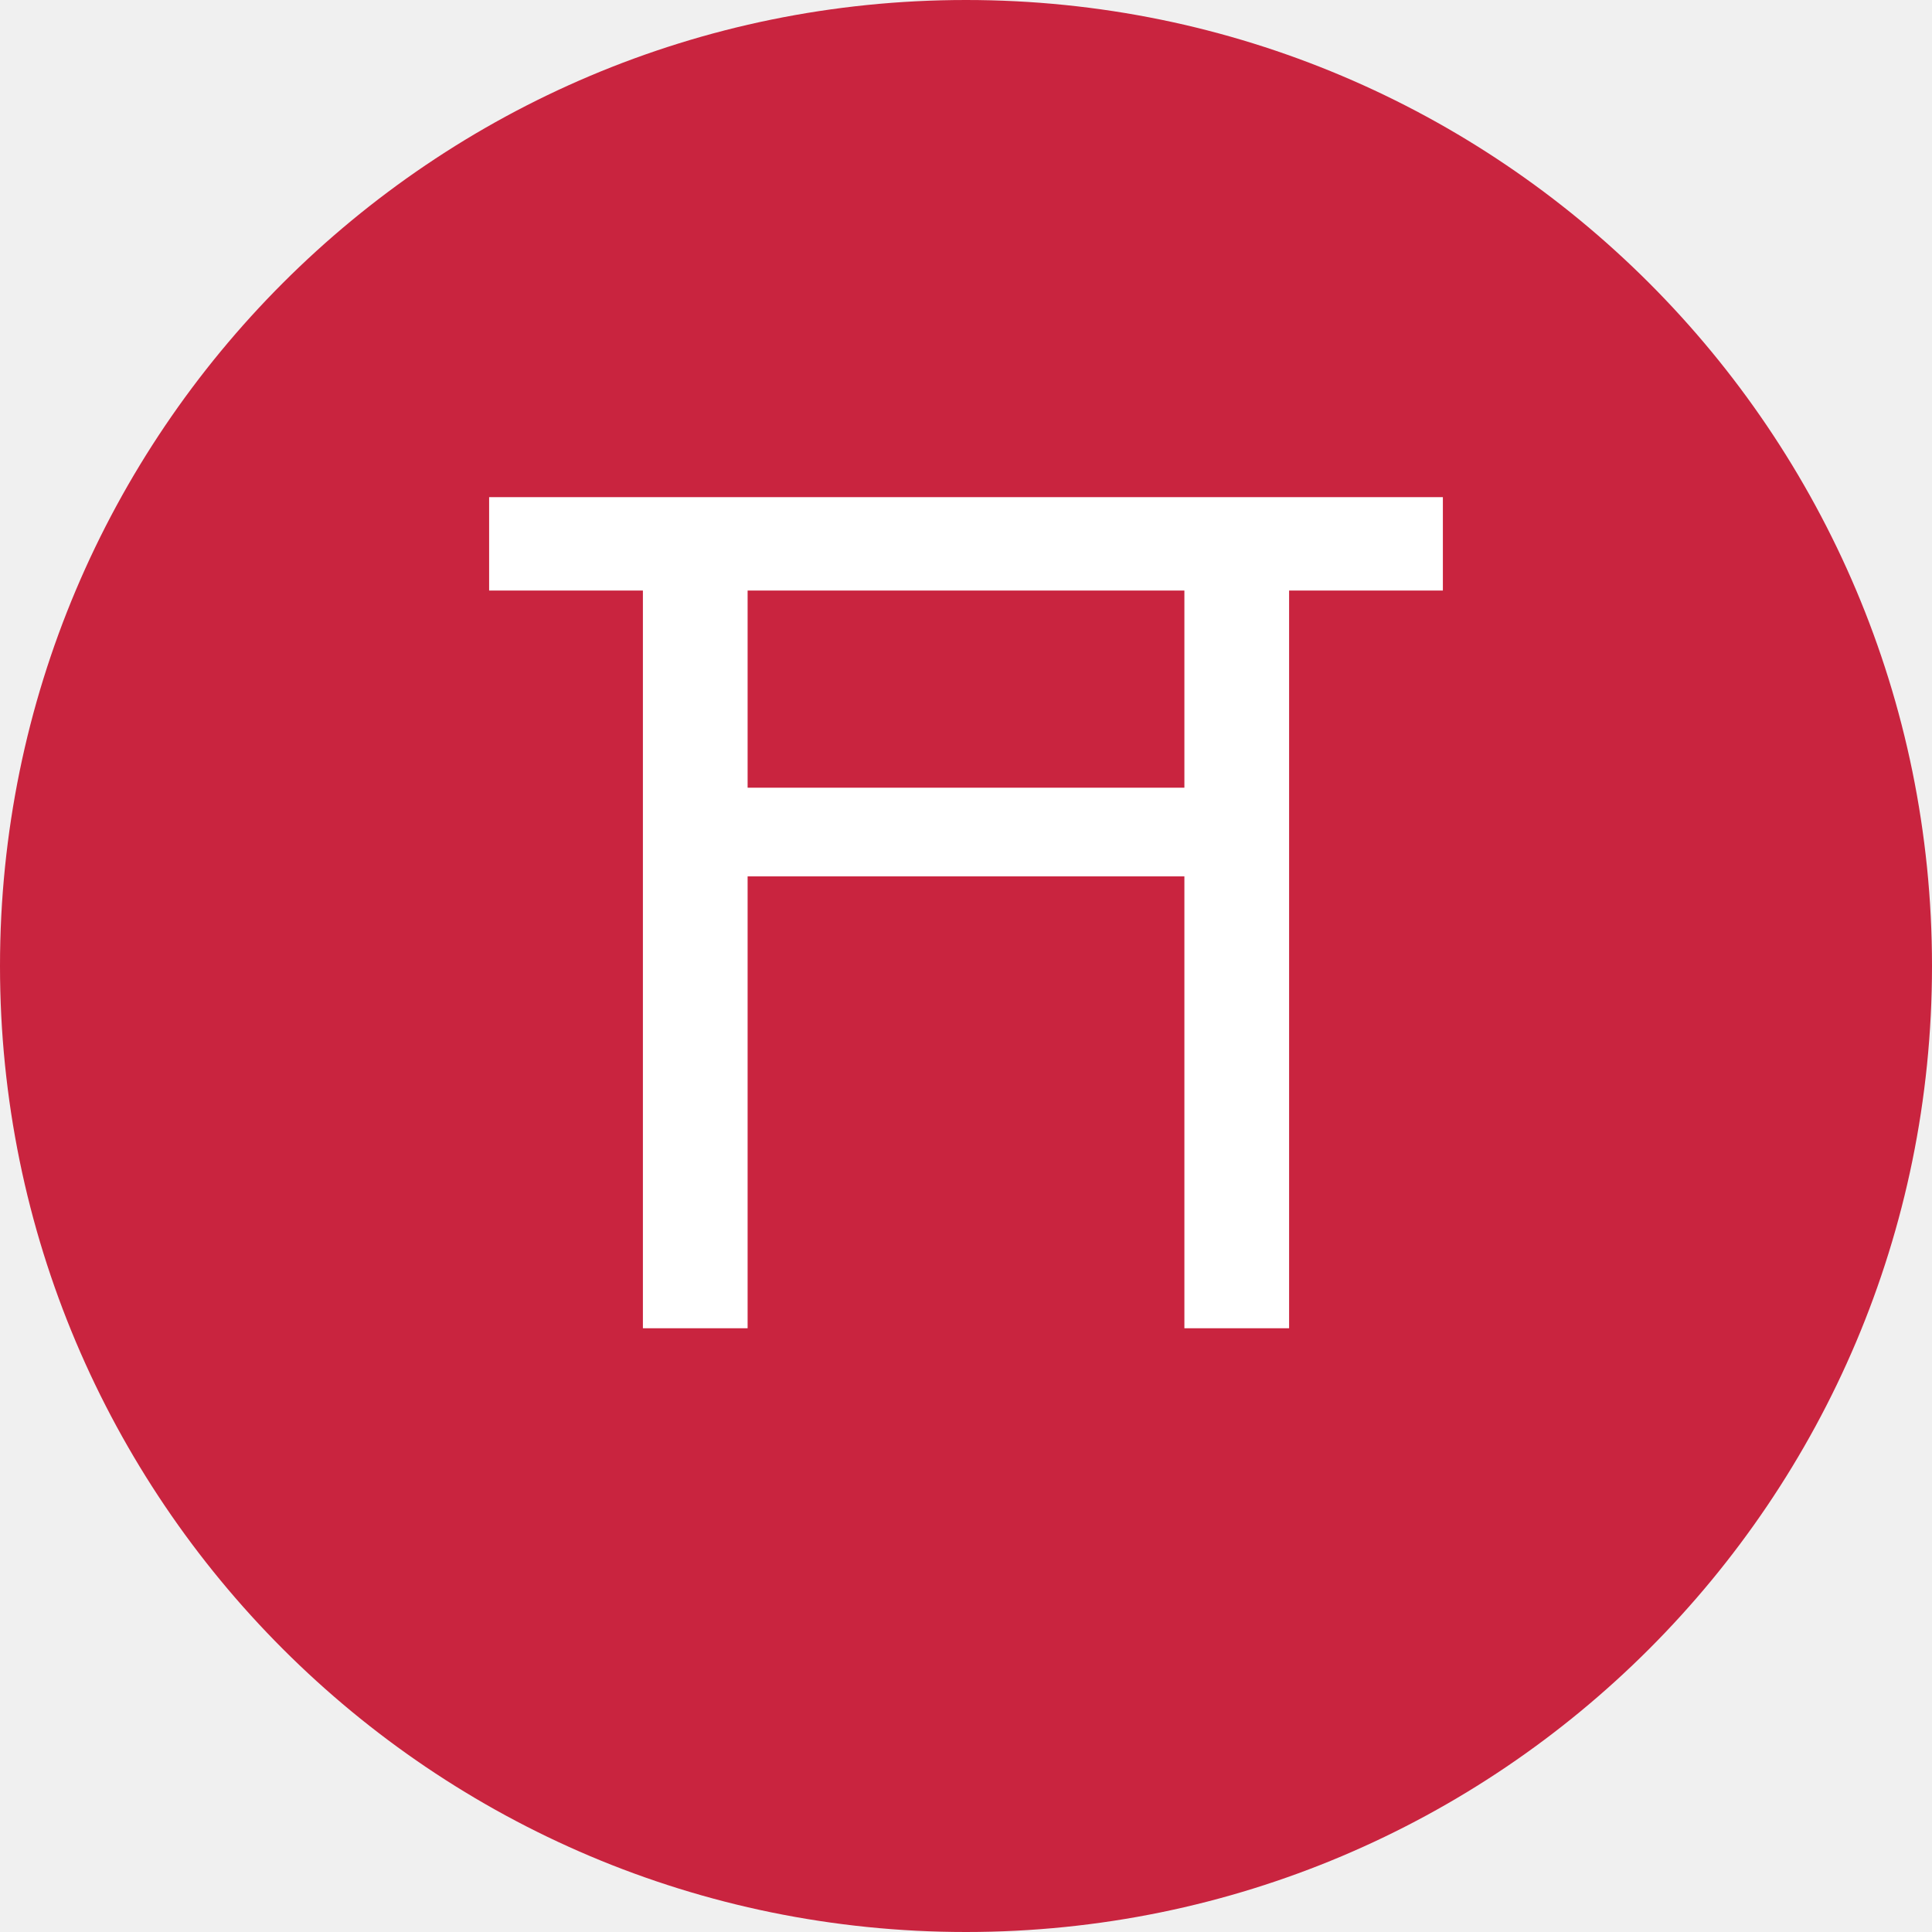
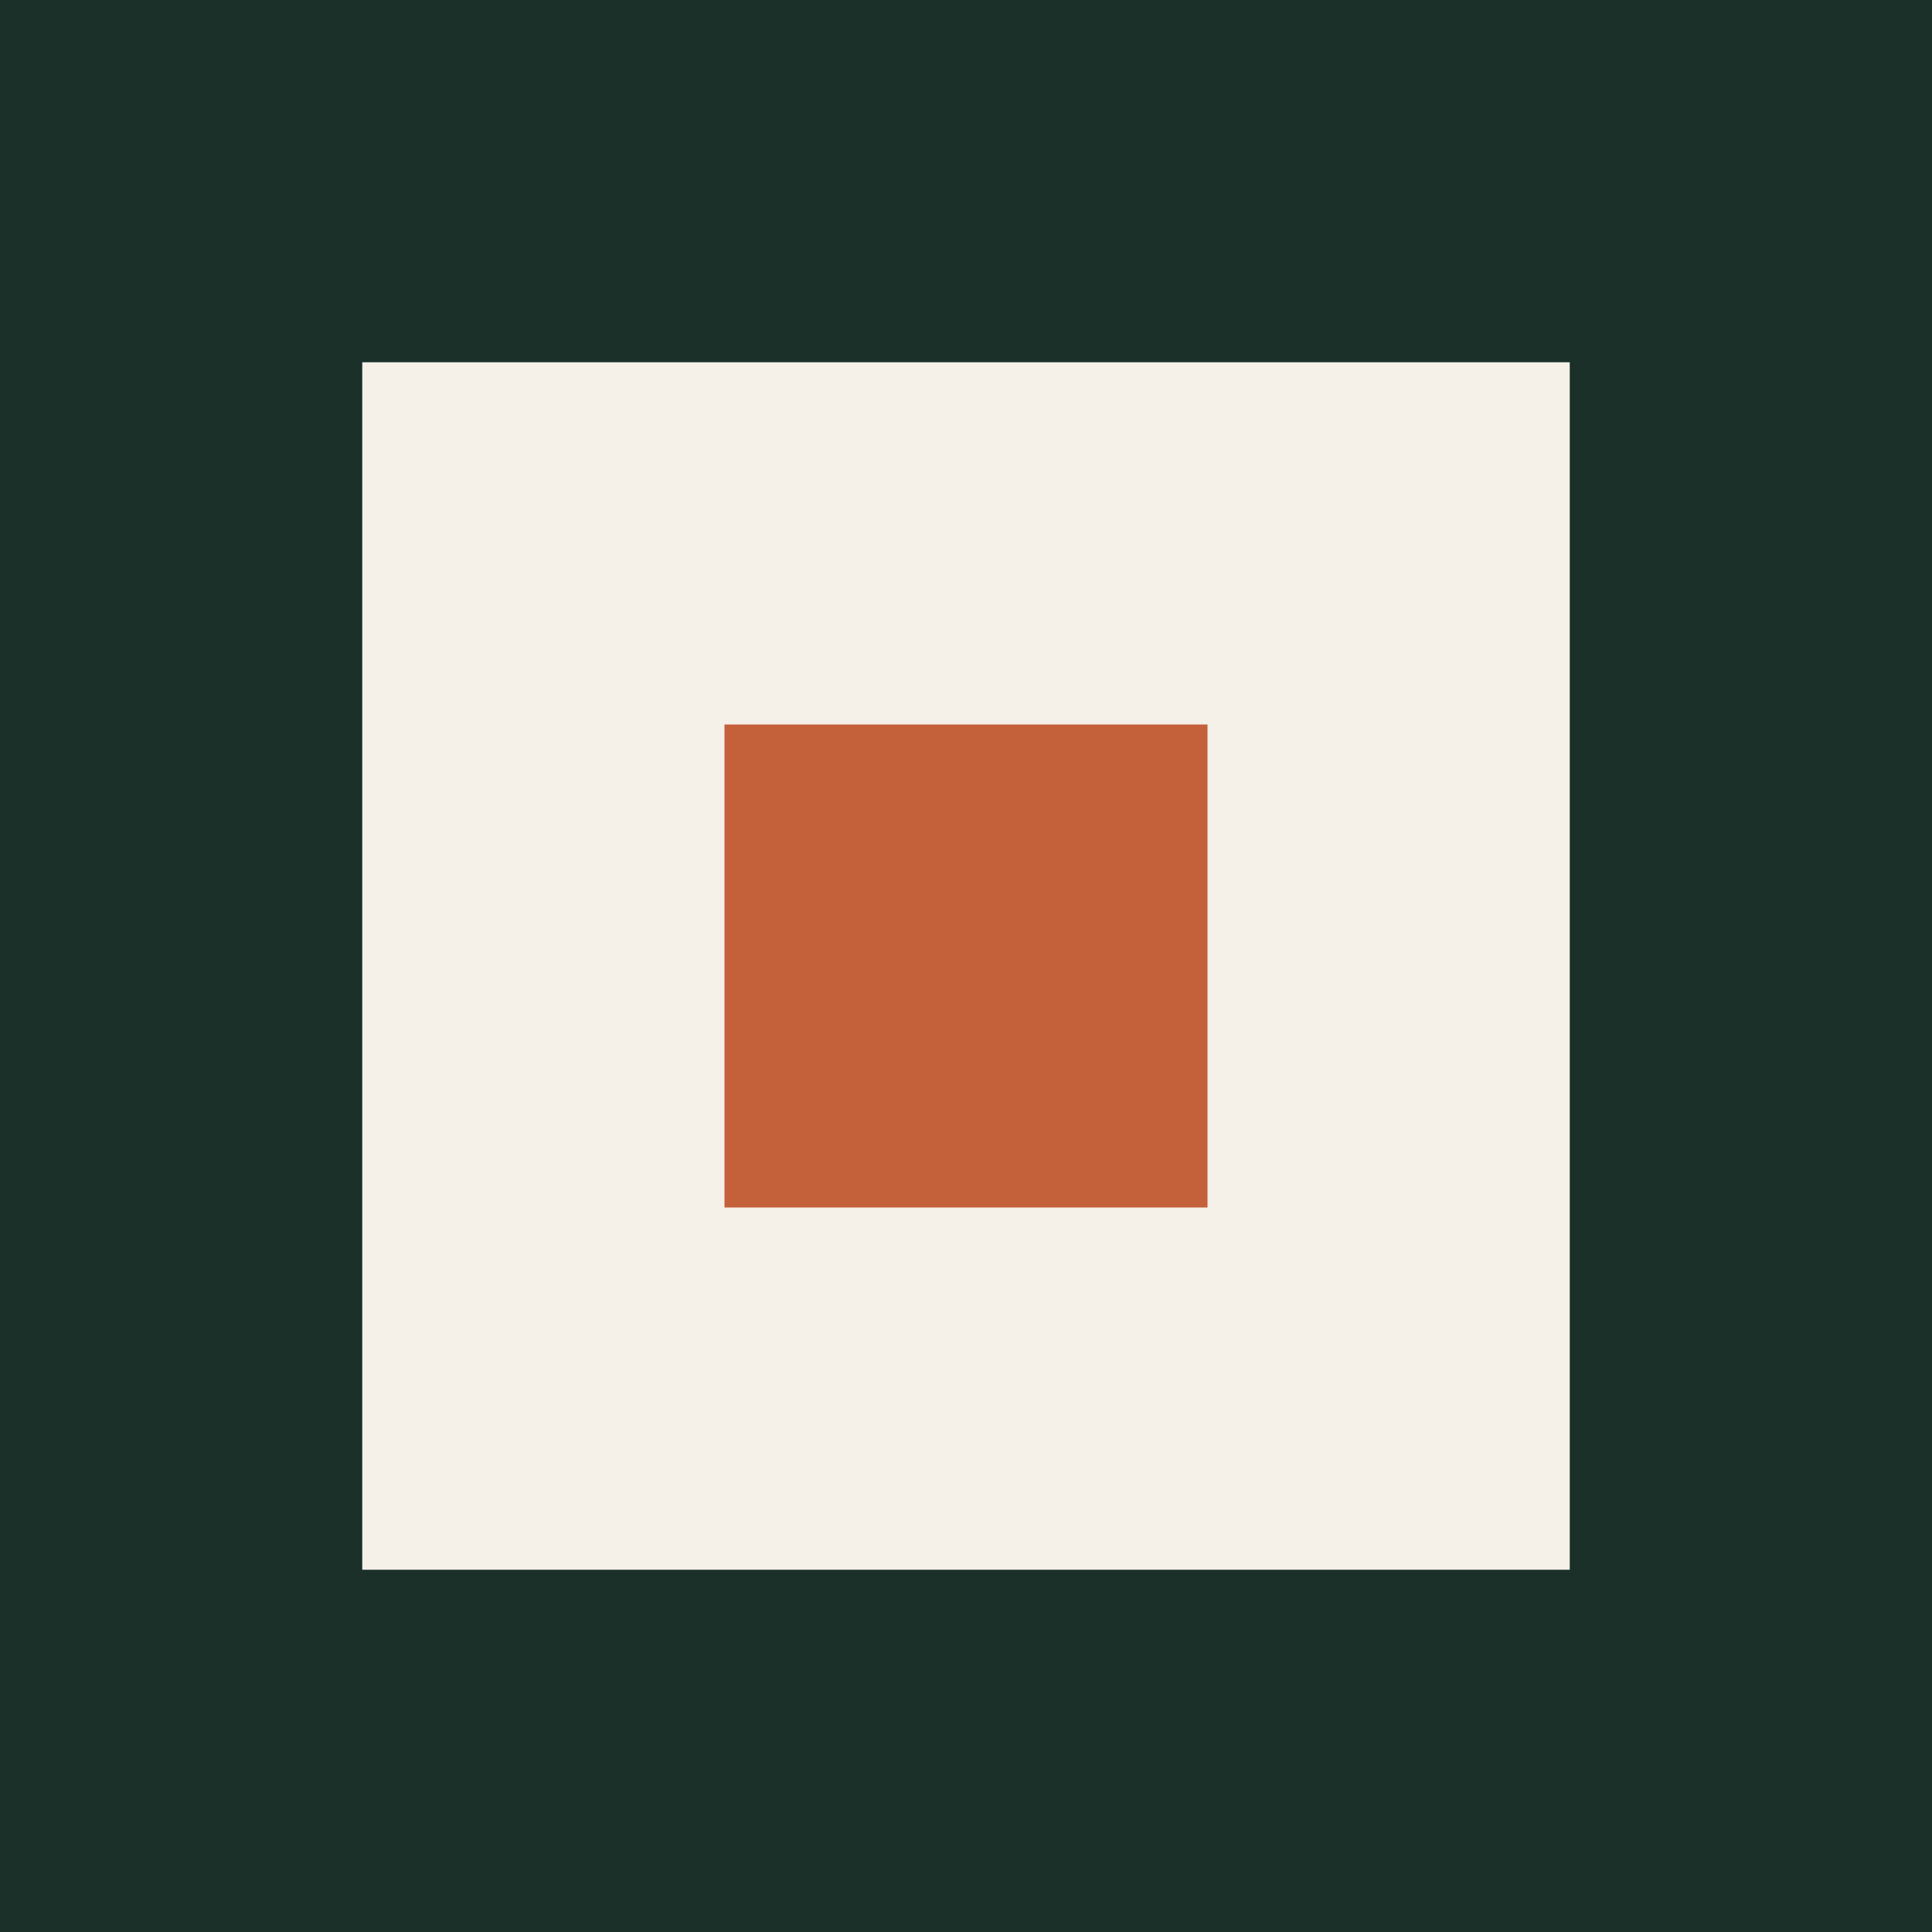
<svg xmlns="http://www.w3.org/2000/svg" viewBox="0 0 32 32">
-   <circle cx="16" cy="16" r="16" fill="#C9243F" />
-   <text x="16" y="22" font-family="serif" font-size="18" text-anchor="middle" fill="white">⛩</text>
+   <rect width="32" height="32" fill="#1A3028" />
+   <rect x="6" y="6" width="20" height="20" fill="#F5F0E8" />
+   <rect x="12" y="12" width="8" height="8" fill="#C4603A" />
</svg>
